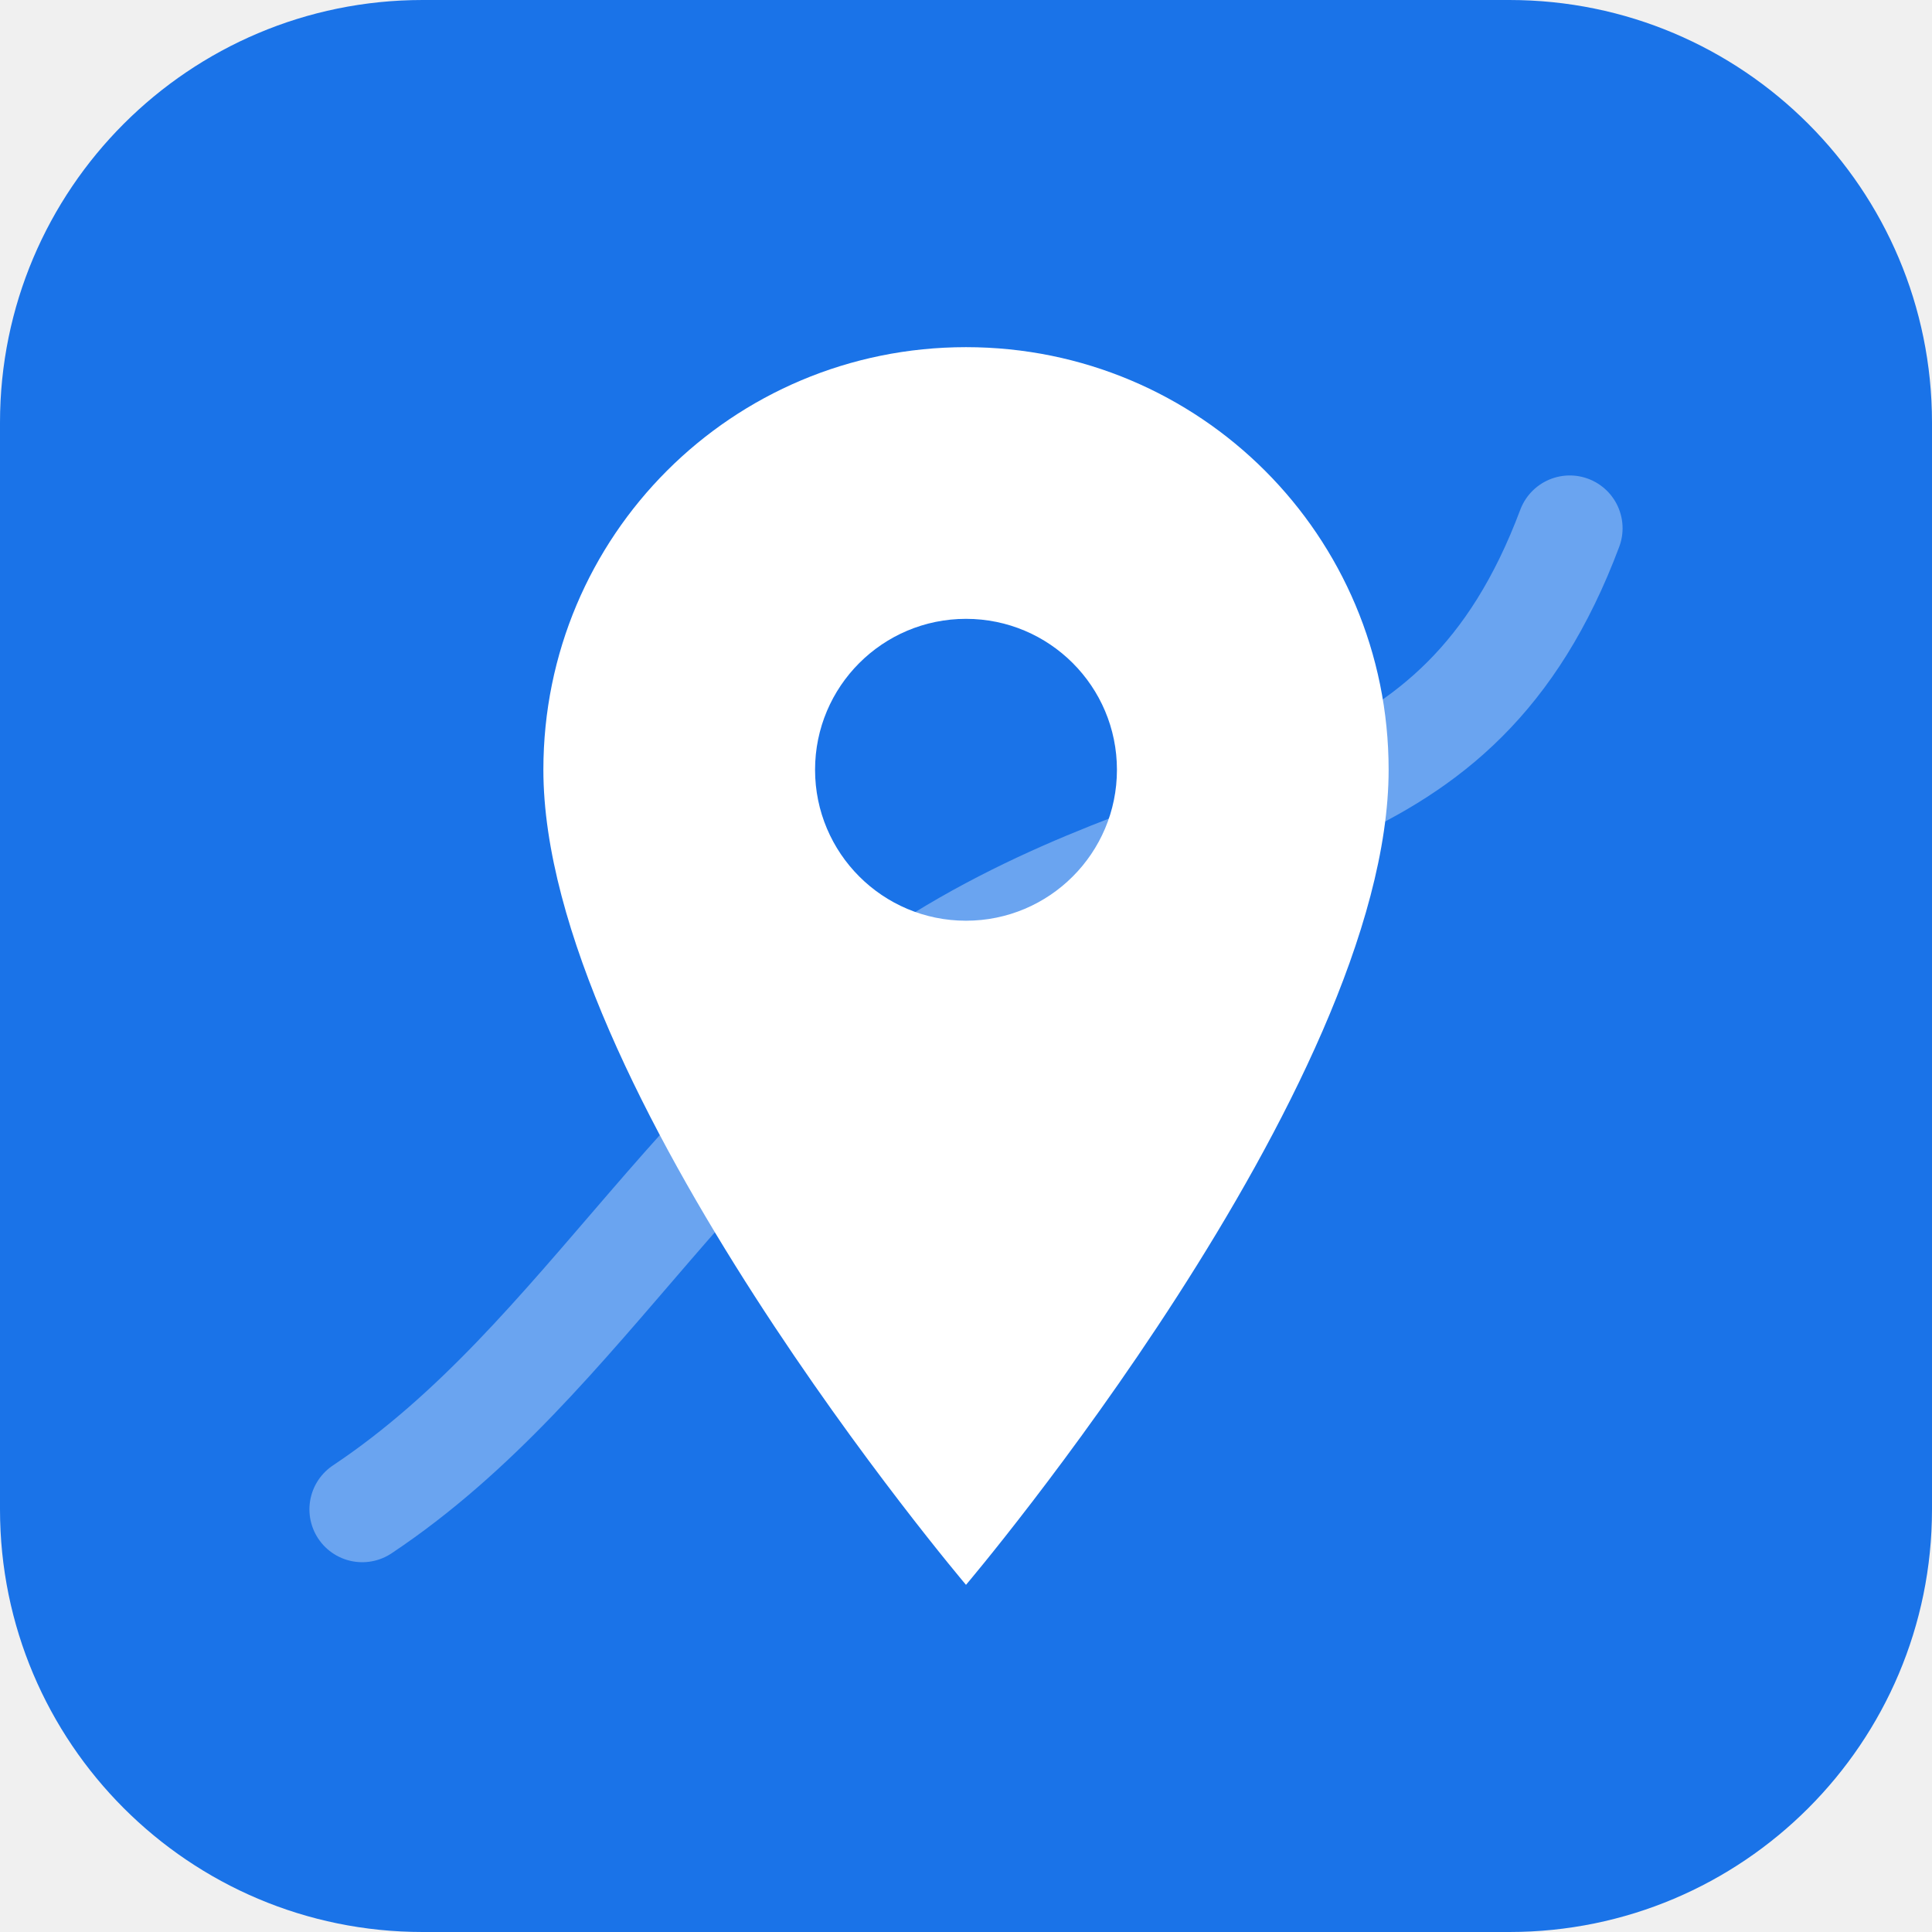
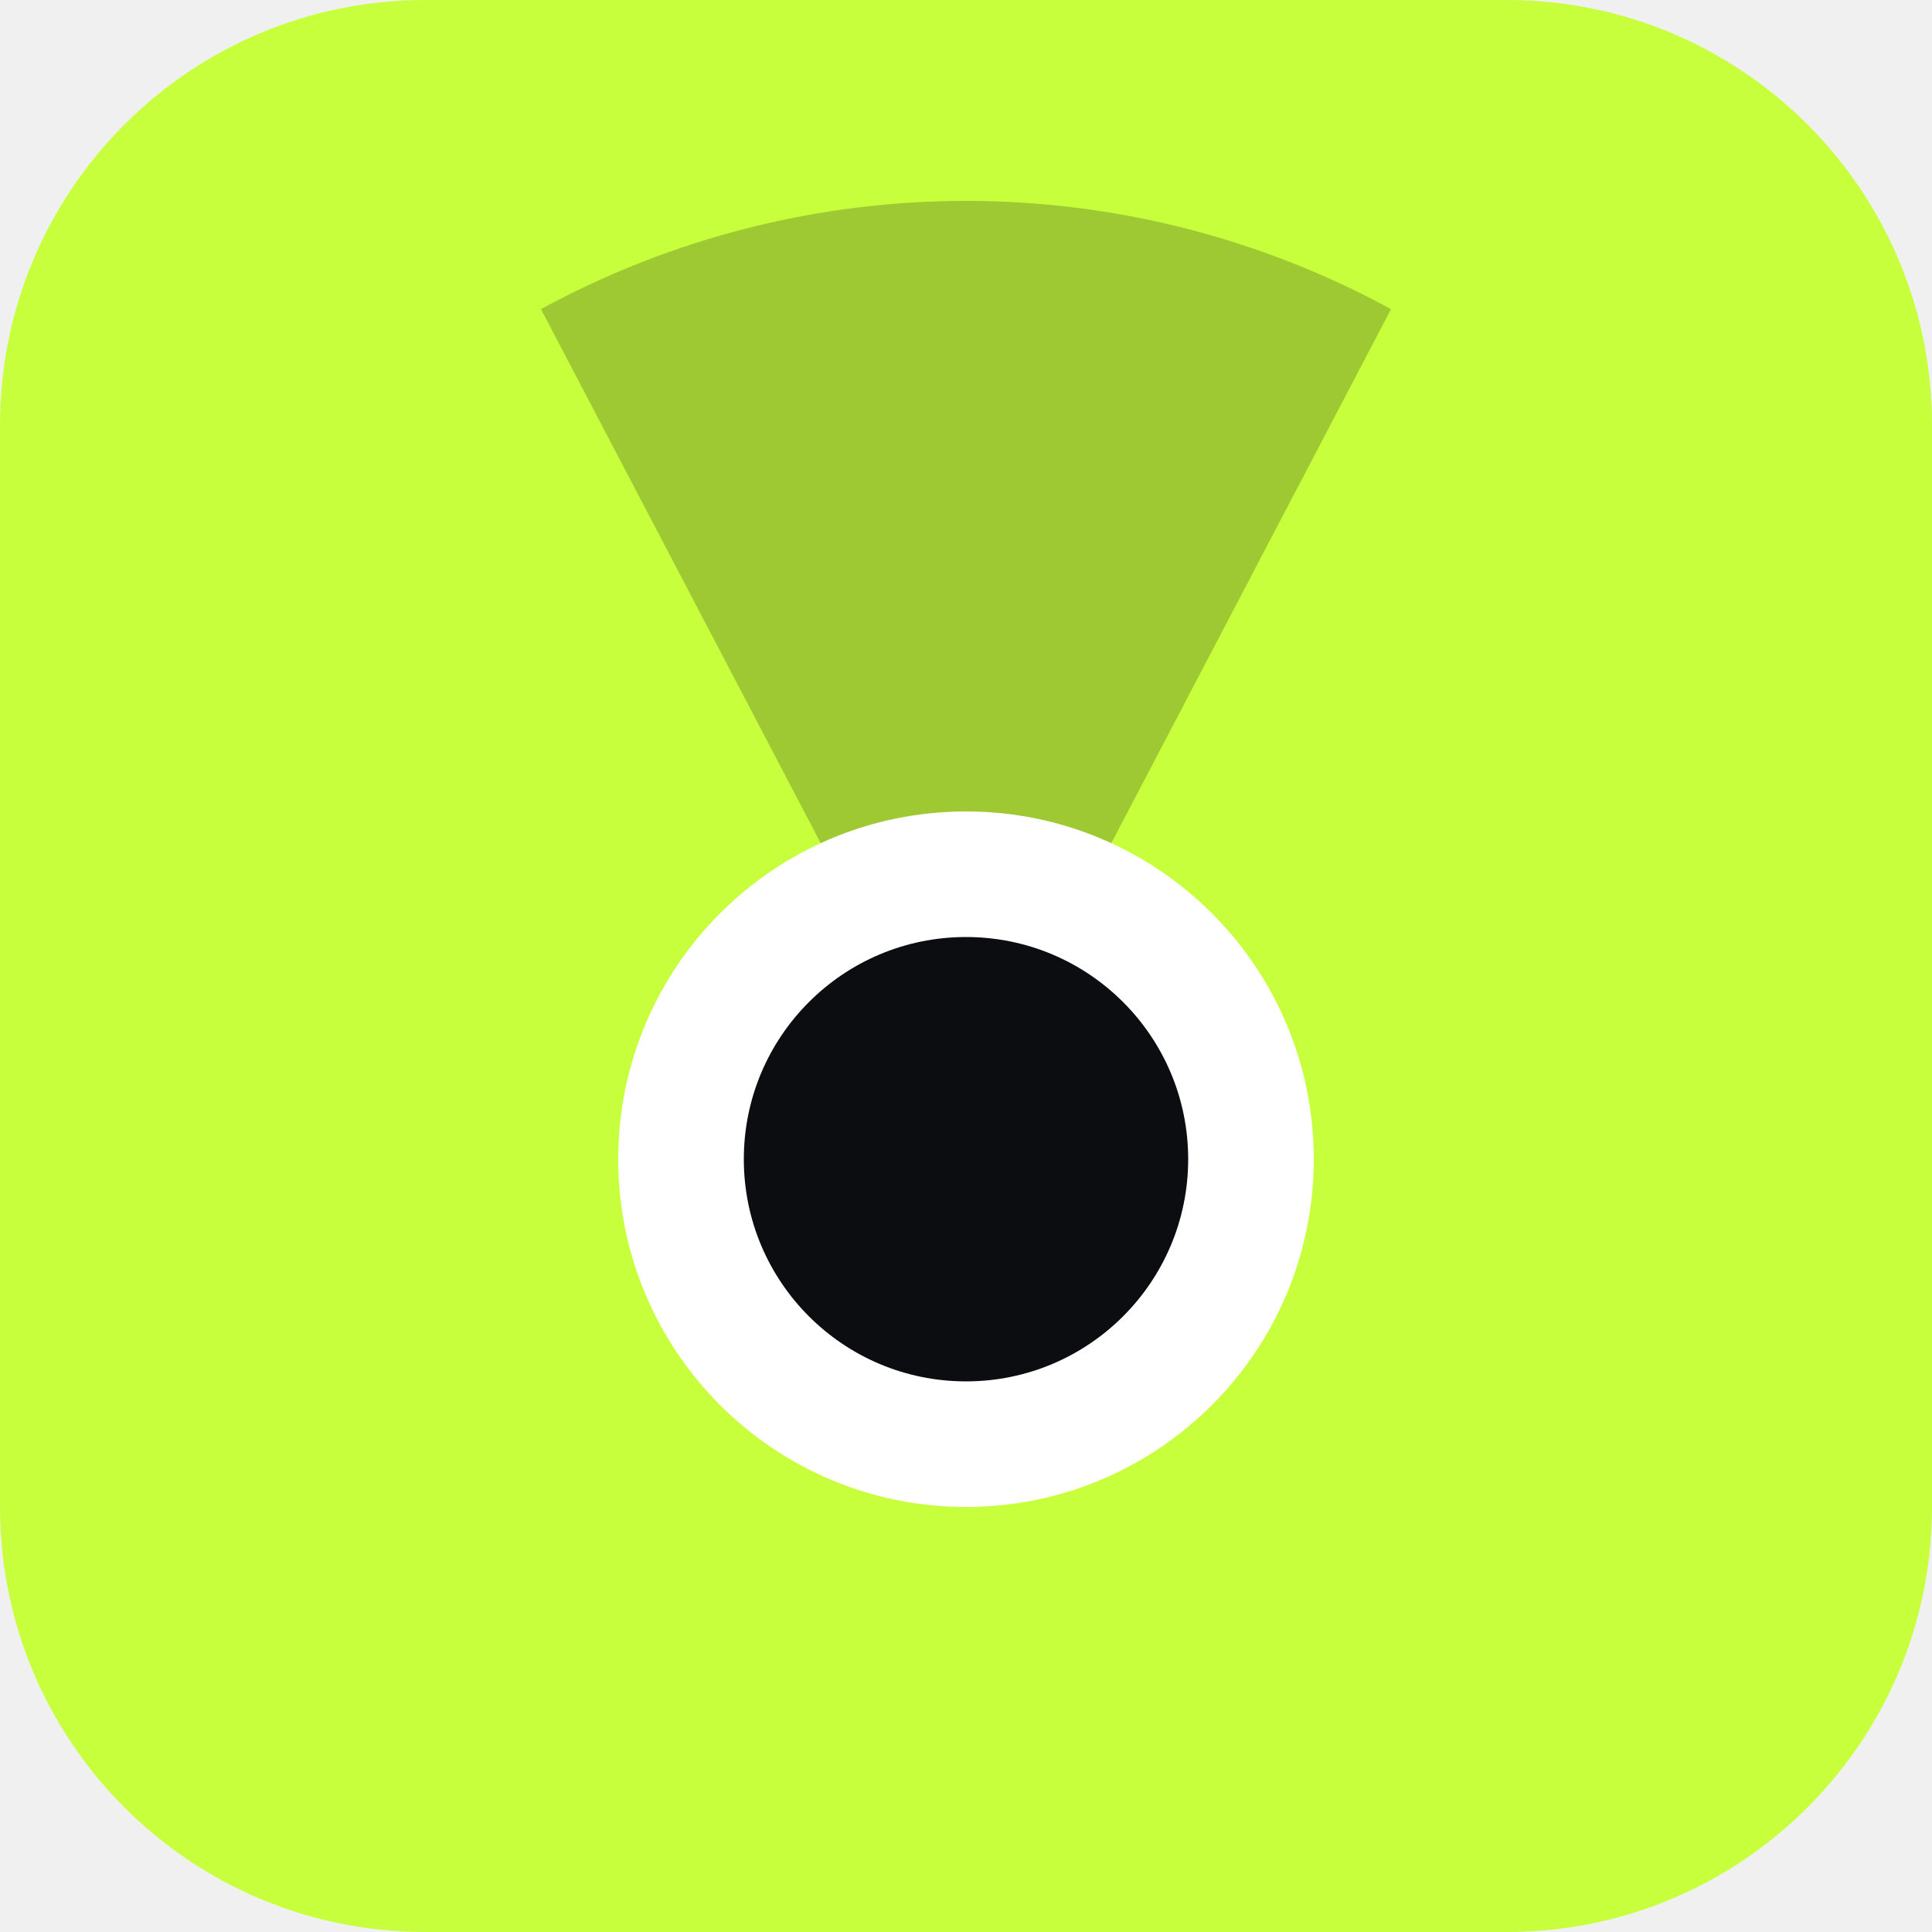
- <svg xmlns="http://www.w3.org/2000/svg" viewBox="0 0 512 512">
-   <rect width="512" height="512" rx="112" fill="#1a73e8" />
-   <path d="M96 400c60-40 90-110 160-150s130-30 160-110" fill="none" stroke="#ffffff" stroke-opacity=".35" stroke-width="28" stroke-linecap="round" />
-   <path d="M256 92c-62 0-112 50-112 112 0 84 112 216 112 216s112-132 112-216c0-62-50-112-112-112zm0 152a40 40 0 1 1 0-80 40 40 0 0 1 0 80z" fill="#ffffff" />
+ <svg xmlns="http://www.w3.org/2000/svg" viewBox="0 0 100 100">
+   <rect width="100" height="100" rx="22" fill="#C8FF3D" />
+   <g>
+     <path d="M50 58 28 16a46 46 0 0 1 44 0z" fill="#0B0D10" fill-opacity=".22" />
+     <circle cx="50" cy="60" r="18" fill="#FFFFFF" />
+     <circle cx="50" cy="60" r="11.5" fill="#0B0D10" />
+   </g>
</svg>
